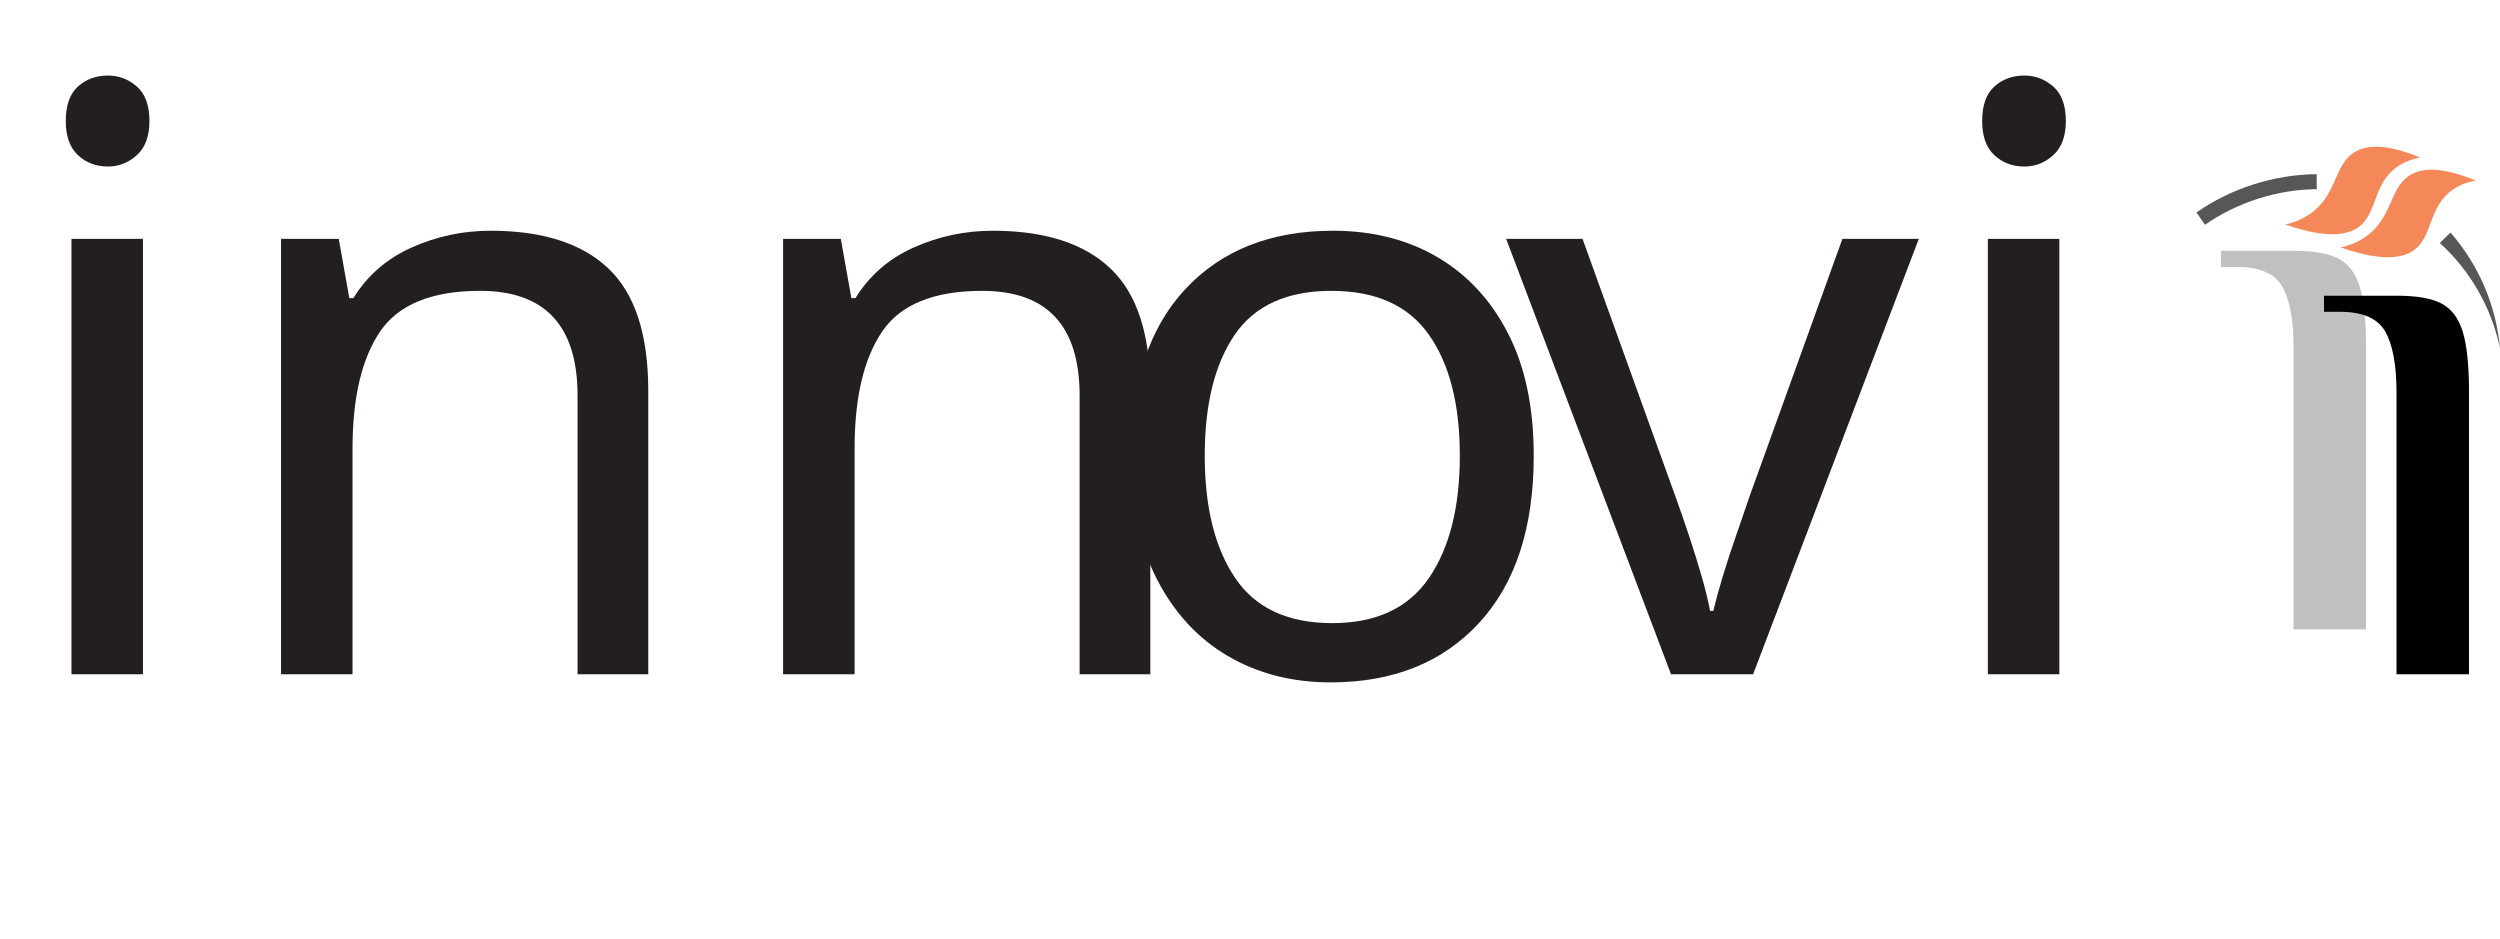
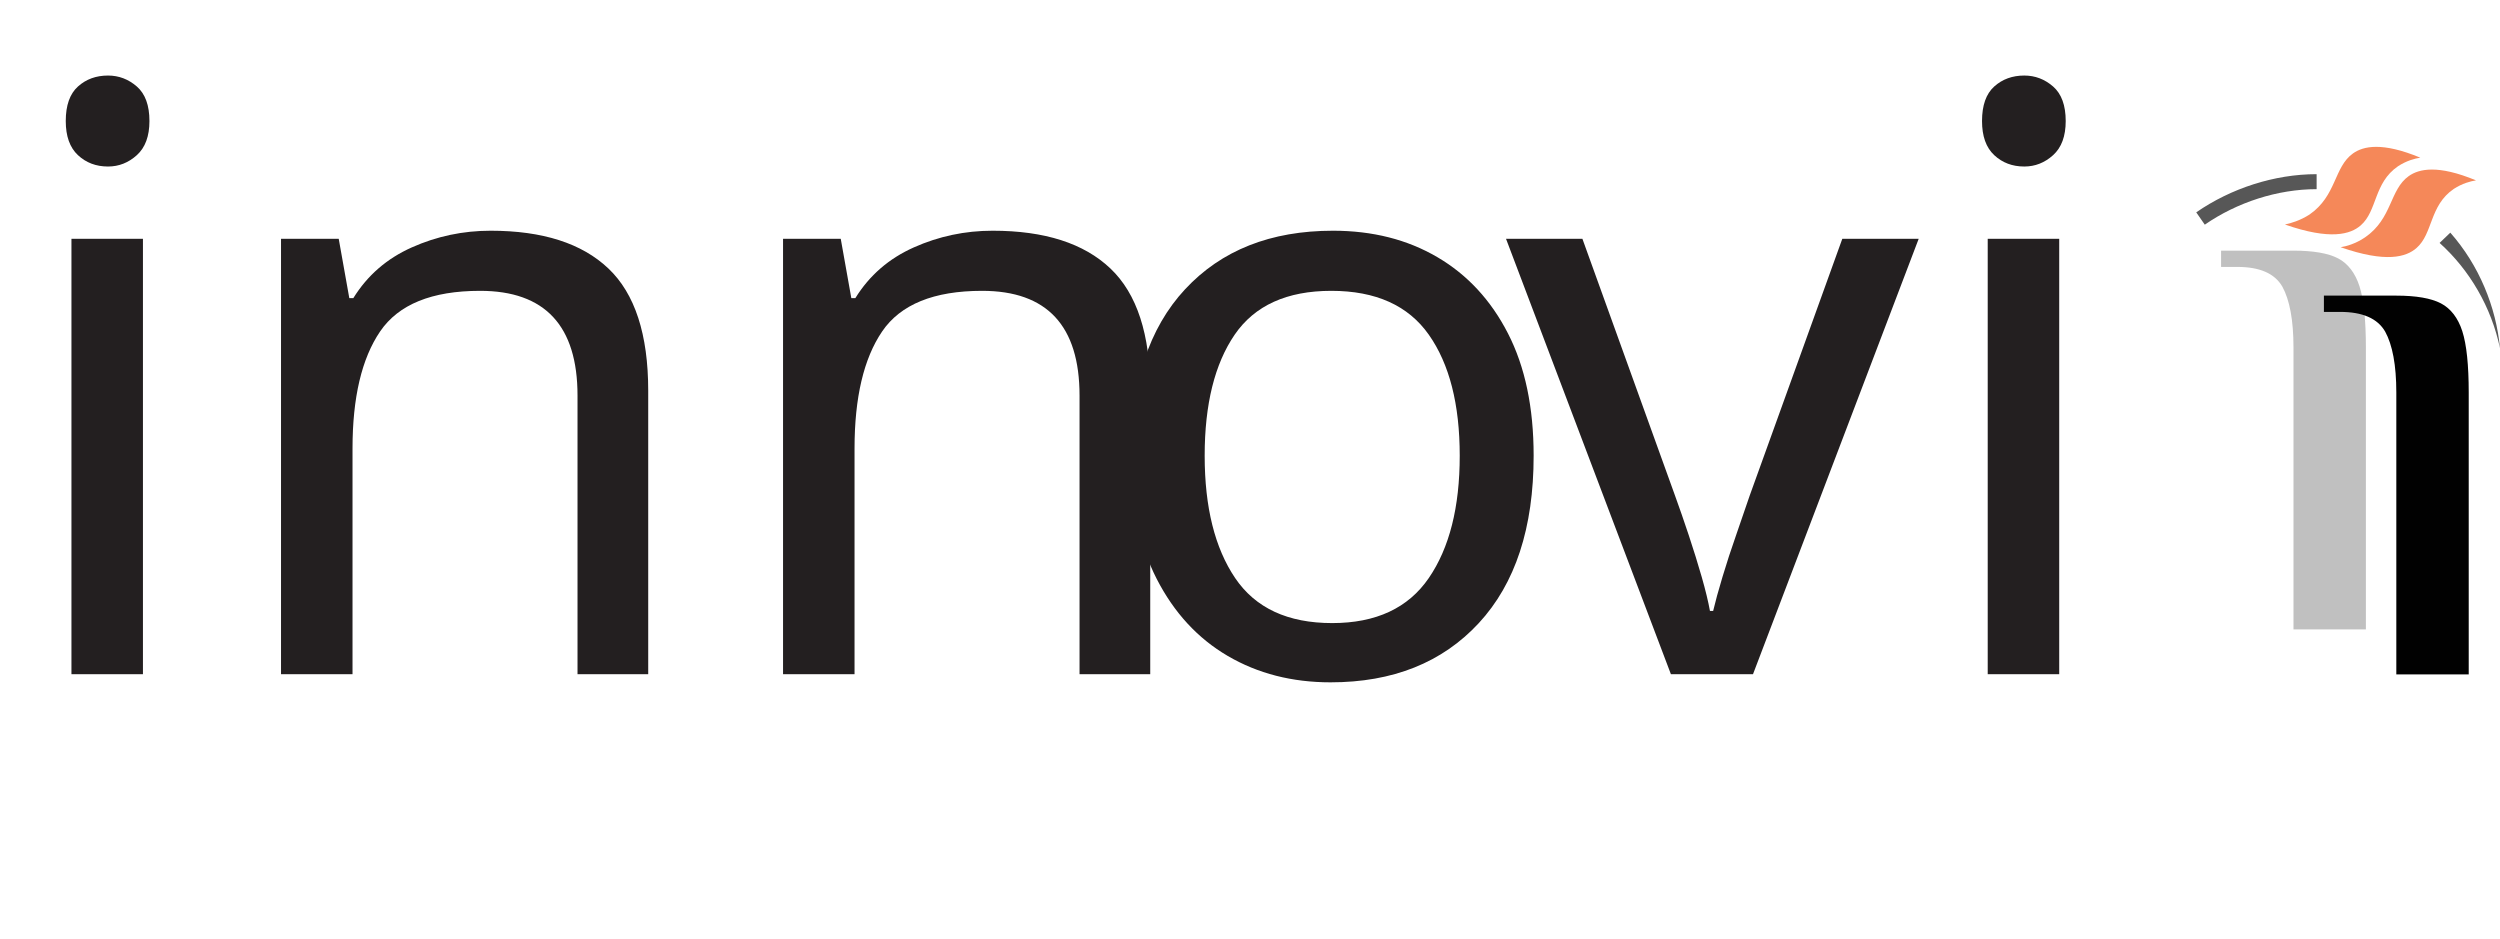
- <svg xmlns="http://www.w3.org/2000/svg" id="Layer_1" data-name="Layer 1" viewBox="0 0 583.461 218.984">
-   <defs>
-     <style>
-       .cls-1 {
-         fill: #575757;
-       }
- 
-       .cls-2 {
-         fill: silver;
-       }
- 
-       .cls-3 {
-         fill: #231f20;
-         font-family: Philosopher-Regular, Philosopher;
-         font-size: 189.597px;
-       }
- 
-       .cls-4 {
-         fill: #f58859;
-       }
- 
-       .cls-5 {
-         letter-spacing: -.013em;
-       }
- 
-       .cls-6 {
-         fill: none;
-         stroke: #575757;
-         stroke-miterlimit: 10;
-         stroke-width: 3.5px;
-       }
- 
-       .cls-7 {
-         fill: #010101;
-       }
-     </style>
-   </defs>
-   <text class="cls-3" transform="translate(.56668 157.3657)">
-     <tspan x="0" y="0">inn</tspan>
-     <tspan class="cls-5" x="252.916" y="0">o</tspan>
-     <tspan x="350.94" y="0">vi</tspan>
-   </text>
-   <path class="cls-2" d="M535.282,81.095c0-6.39-.877-11.119-2.631-14.192-1.757-3.07-5.263-4.605-10.528-4.605h-3.758v-3.761h16.917c4.635,0,8.113,.597,10.433,1.787,2.318,1.191,3.978,3.353,4.982,6.484,1.002,3.134,1.504,7.896,1.504,14.286v65.796h-16.92V81.095Z" />
-   <path class="cls-7" d="M559.308,91.57c0-6.392-.877-11.122-2.631-14.194-1.757-3.067-5.263-4.605-10.528-4.605h-3.758v-3.758h16.917c4.635,0,8.113,.594,10.433,1.785,2.318,1.193,3.978,3.355,4.982,6.487,1.002,3.134,1.504,7.894,1.504,14.286v65.796h-16.92V91.57Z" />
-   <path class="cls-1" d="M571.903,54.272c6.696,7.642,10.714,17.281,11.558,27.021-2-9.574-7.055-18.288-14.055-24.569l2.497-2.452h0Z" />
-   <path class="cls-6" d="M513.615,51.018c7.801-5.447,17.571-8.554,27.067-8.619" />
-   <path class="cls-4" d="M533.323,52.382c10.597,3.707,15.316,2.259,17.663,.196,3.863-3.396,2.953-9.922,8.679-13.777,1.963-1.322,3.936-1.811,5.166-2.022-8.928-3.738-13.326-2.679-15.693-1.016-4.486,3.15-3.786,9.949-10.158,14.261-2.168,1.467-4.31,2.076-5.657,2.358Z" />
-   <path class="cls-4" d="M546.265,57.743c10.597,3.707,15.316,2.259,17.663,.196,3.863-3.396,2.953-9.922,8.679-13.777,1.963-1.322,3.936-1.811,5.166-2.022-8.928-3.738-13.326-2.679-15.693-1.016-4.486,3.15-3.786,9.949-10.158,14.261-2.168,1.467-4.31,2.076-5.657,2.358Z" />
+ <svg xmlns="http://www.w3.org/2000/svg" version="1.1" id="Layer_1" x="0px" y="0px" viewBox="0 0 583.5 219" style="enable-background:new 0 0 583.5 219;" xml:space="preserve">
+   <style type="text/css">
+ 	.st0{fill:#231F20;}
+ 	.st1{font-family:'Philosopher-Regular';}
+ 	.st2{font-size:189.597px;}
+ 	.st3{letter-spacing:-2;}
+ 	.st4{fill:#C0C0C0;}
+ 	.st5{fill:#010101;}
+ 	.st6{fill:#575757;}
+ 	.st7{fill:none;stroke:#575757;stroke-width:3.5;stroke-miterlimit:10;}
+ 	.st8{fill:#F58859;}
+ </style>
+   <text transform="matrix(1 0 0 1 0.5667 157.3657)" class="st0 st1 st2">inn</text>
+   <text transform="matrix(1 0 0 1 253.4827 157.3657)" class="st0 st1 st2 st3">o</text>
+   <text transform="matrix(1 0 0 1 351.5071 157.3657)" class="st0 st1 st2">vi</text>
+   <path class="st4" d="M535.3,81.1c0-6.4-0.9-11.1-2.6-14.2c-1.8-3.1-5.3-4.6-10.5-4.6h-3.8v-3.8h16.9c4.6,0,8.1,0.6,10.4,1.8  c2.3,1.2,4,3.4,5,6.5c1,3.1,1.5,7.9,1.5,14.3v65.8h-16.9L535.3,81.1L535.3,81.1z" />
+   <path class="st5" d="M559.3,91.6c0-6.4-0.9-11.1-2.6-14.2c-1.8-3.1-5.3-4.6-10.5-4.6h-3.8V69h16.9c4.6,0,8.1,0.6,10.4,1.8  c2.3,1.2,4,3.4,5,6.5c1,3.1,1.5,7.9,1.5,14.3v65.8h-16.9L559.3,91.6L559.3,91.6z" />
+   <path class="st6" d="M571.9,54.3c6.7,7.6,10.7,17.3,11.6,27c-2-9.6-7.1-18.3-14.1-24.6L571.9,54.3C571.9,54.3,571.9,54.3,571.9,54.3  z" />
+   <path class="st7" d="M513.6,51c7.8-5.4,17.6-8.6,27.1-8.6" />
+   <path class="st8" d="M533.3,52.4c10.6,3.7,15.3,2.3,17.7,0.2c3.9-3.4,3-9.9,8.7-13.8c2-1.3,3.9-1.8,5.2-2c-8.9-3.7-13.3-2.7-15.7-1  c-4.5,3.2-3.8,9.9-10.2,14.3C536.8,51.5,534.7,52.1,533.3,52.4L533.3,52.4z" />
+   <path class="st8" d="M546.3,57.7c10.6,3.7,15.3,2.3,17.7,0.2c3.9-3.4,3-9.9,8.7-13.8c2-1.3,3.9-1.8,5.2-2c-8.9-3.7-13.3-2.7-15.7-1  c-4.5,3.2-3.8,9.9-10.2,14.3C549.8,56.9,547.6,57.5,546.3,57.7L546.3,57.7z" />
</svg>
